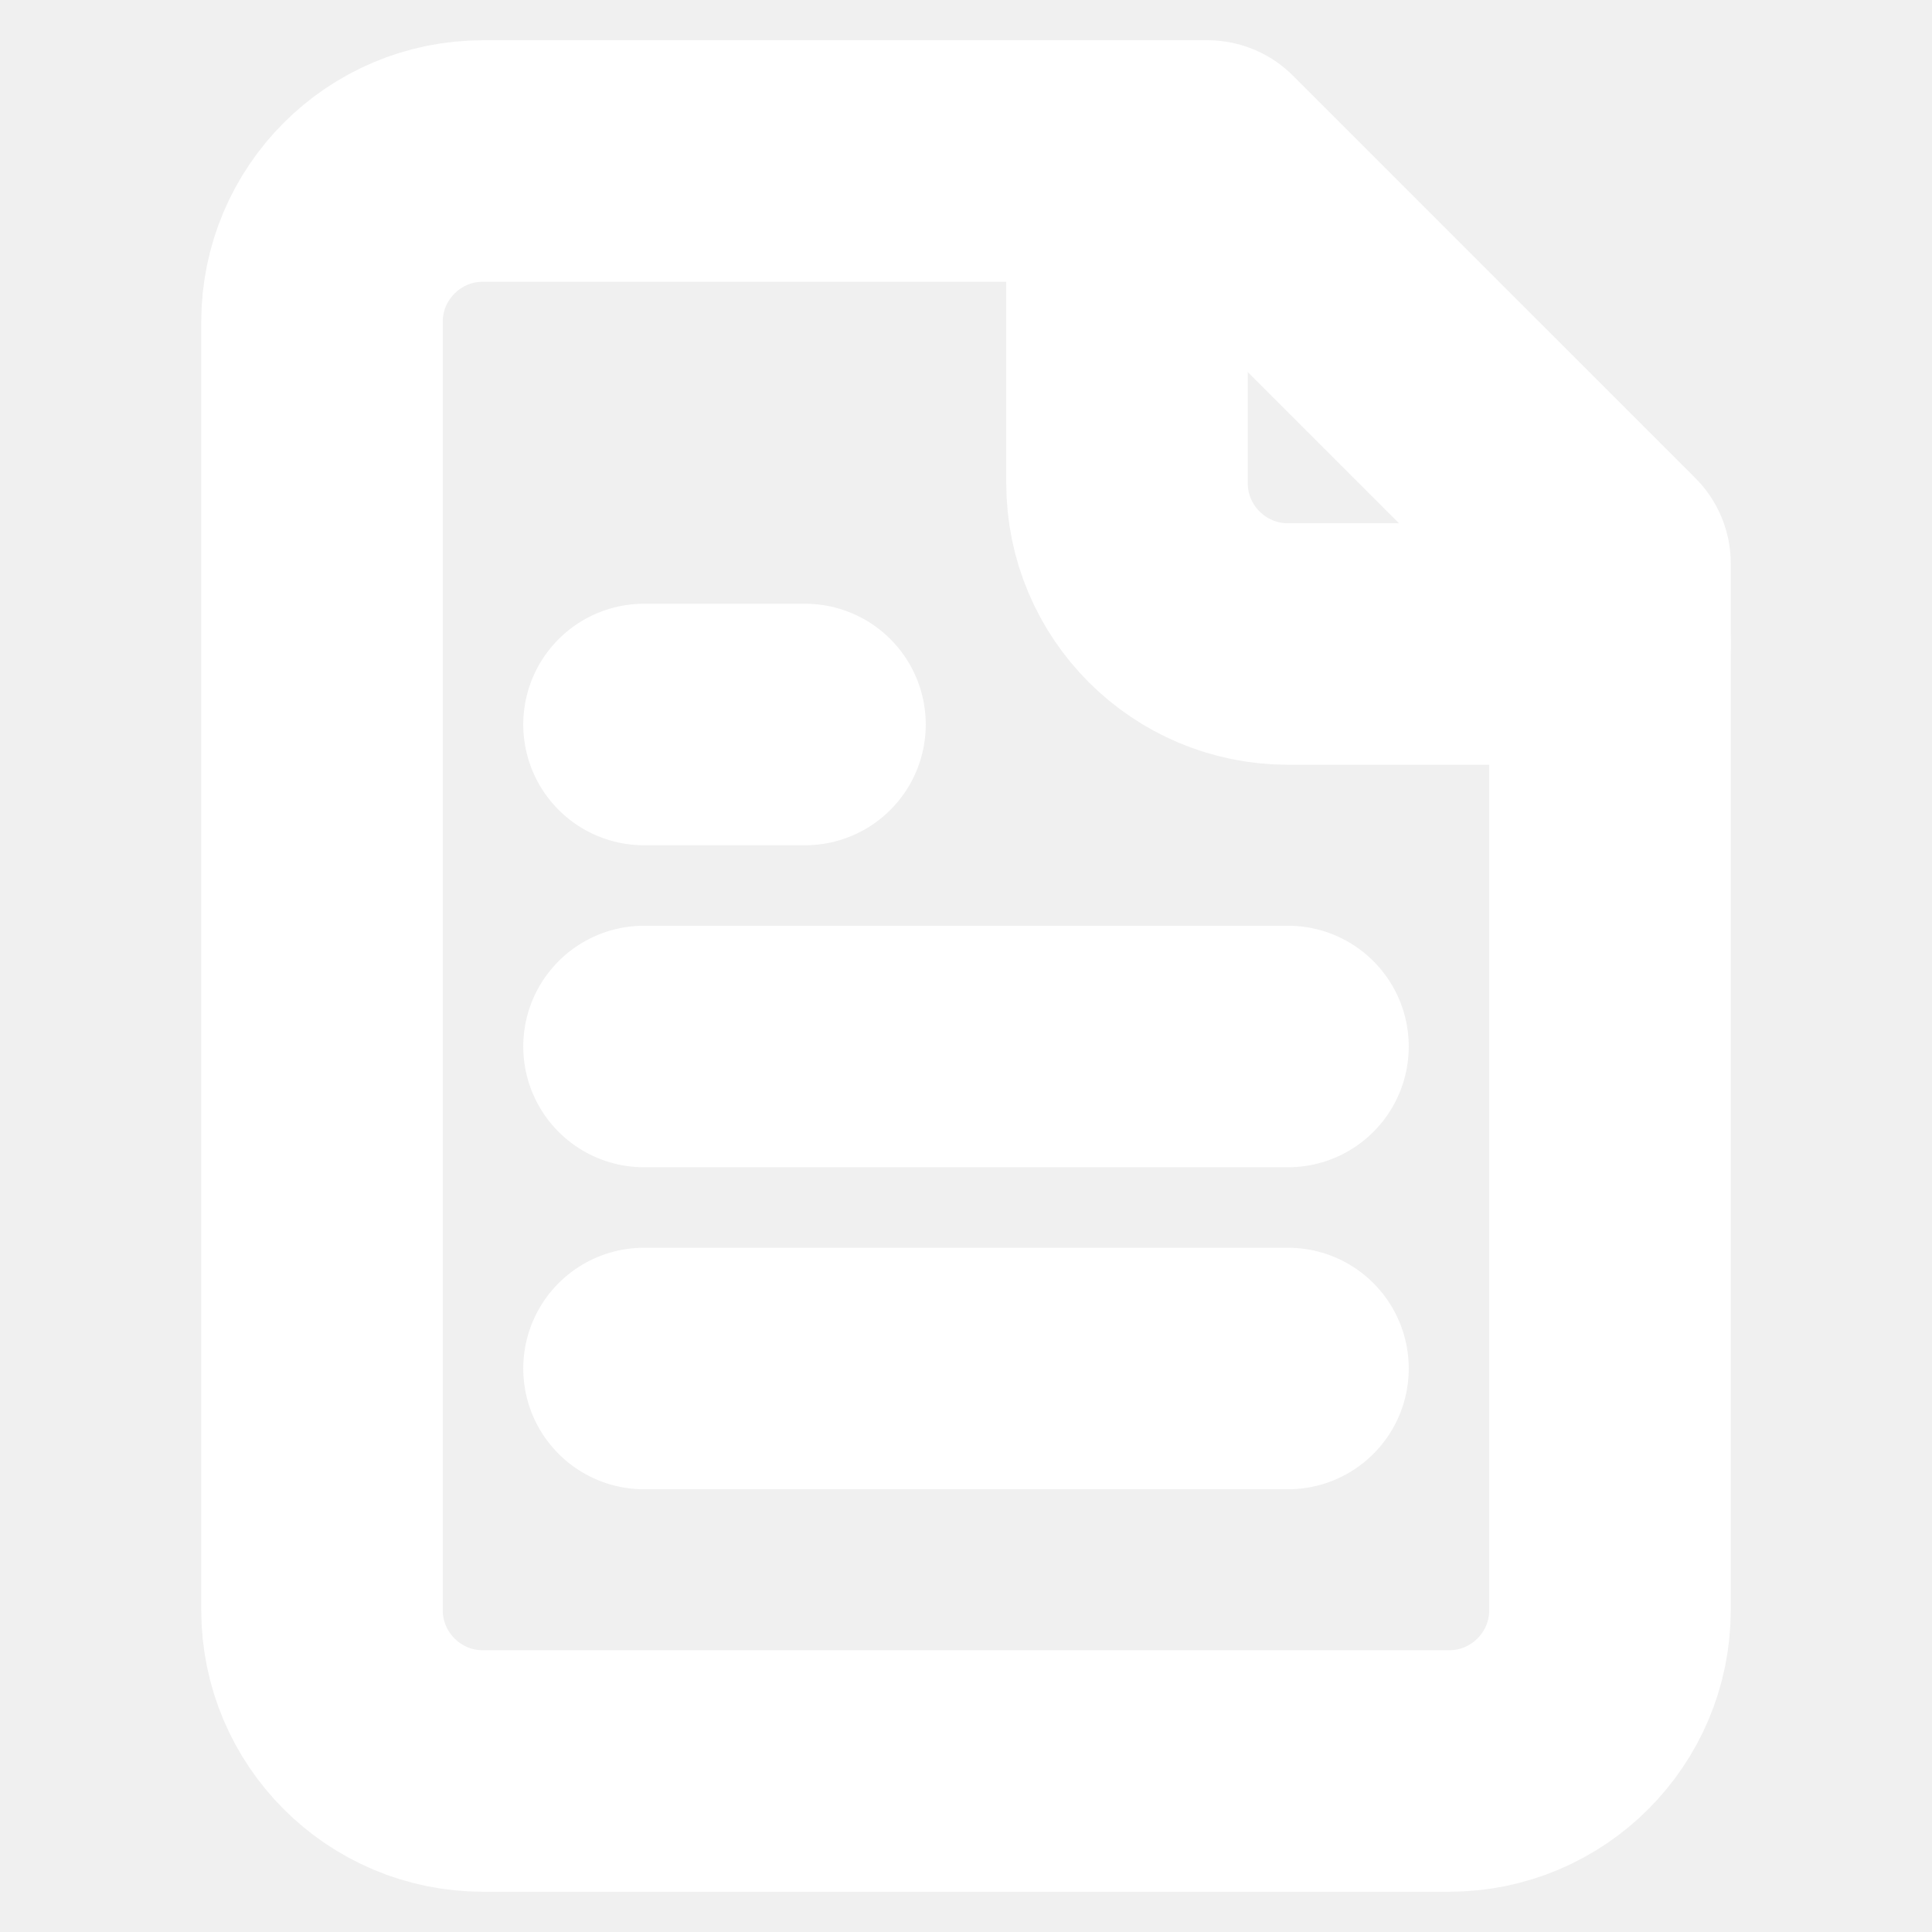
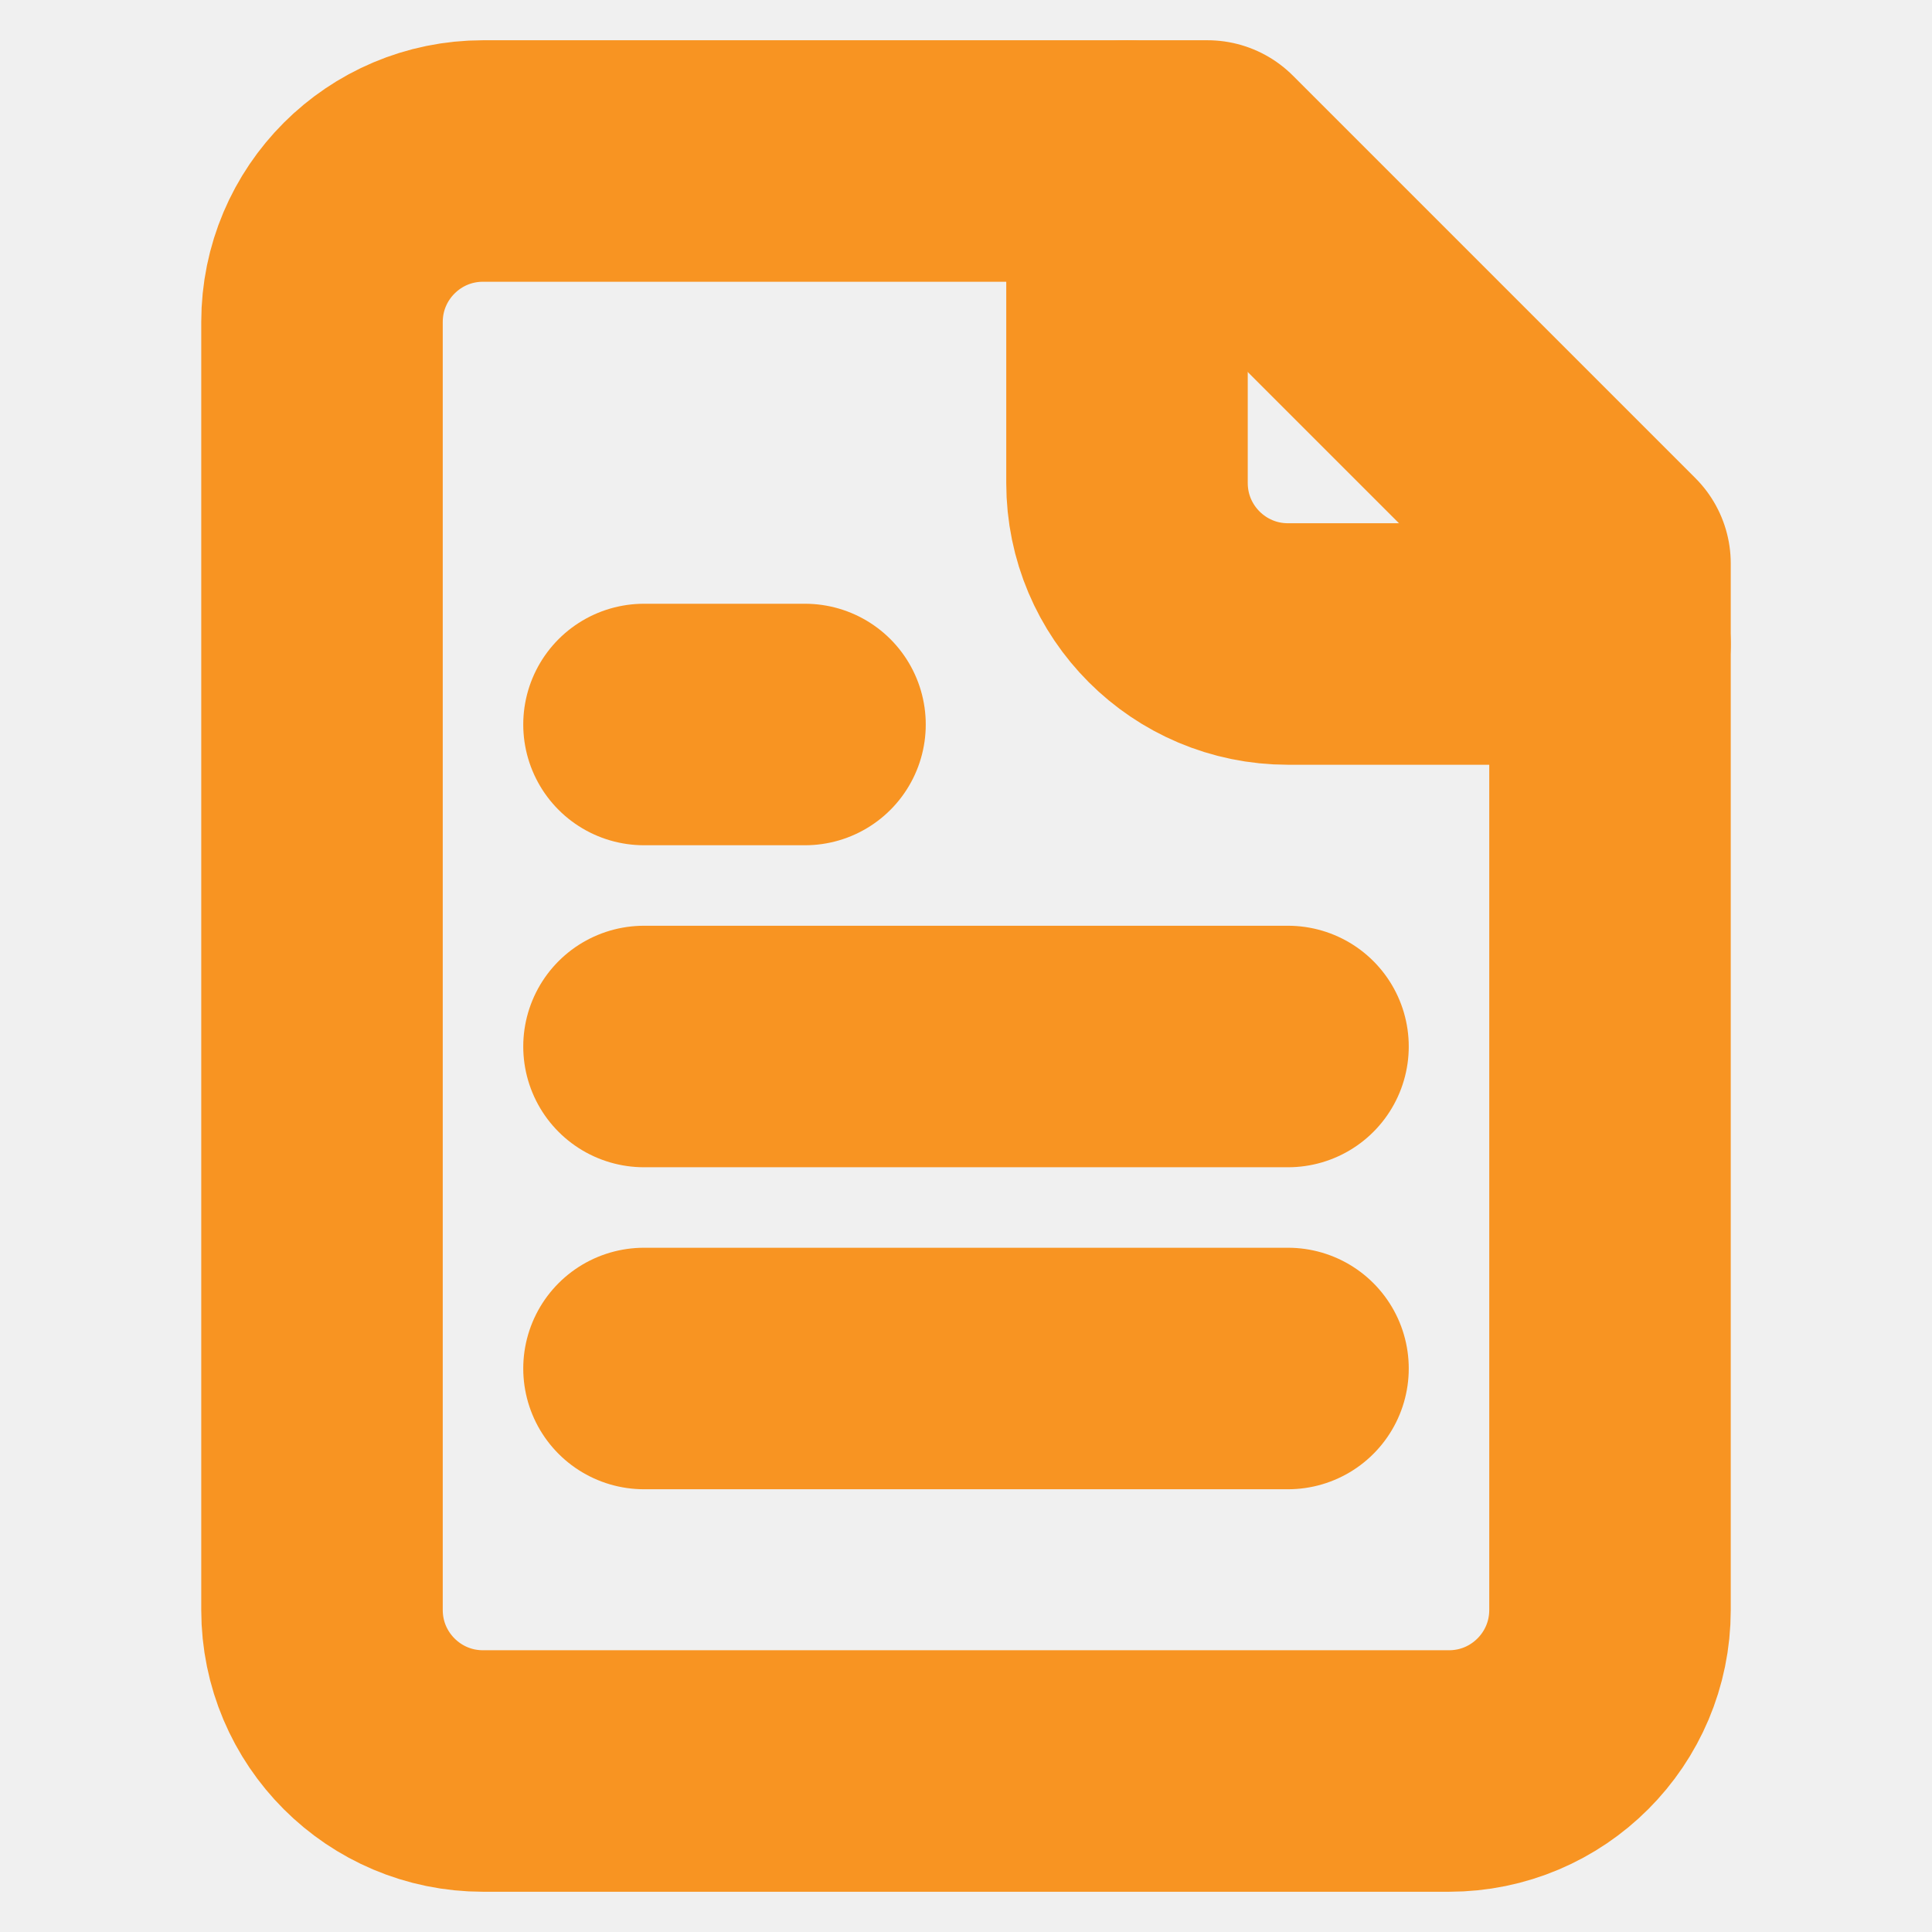
- <svg xmlns="http://www.w3.org/2000/svg" width="24" height="24" viewBox="0 0 24 24" fill="none" stroke="#ffffff" stroke-width="3" stroke-linecap="round" stroke-linejoin="round" class="lucide lucide-file-text-icon lucide-file-text">
+ <svg xmlns="http://www.w3.org/2000/svg" width="24" height="24" viewBox="0 0 24 24" fill="none" stroke="#f89422" stroke-width="3" stroke-linecap="round" stroke-linejoin="round" class="lucide lucide-file-text-icon lucide-file-text">
  <path d="M15 2H6a2 2 0 0 0-2 2v16a2 2 0 0 0 2 2h12a2 2 0 0 0 2-2V7Z" />
  <path d="M14 2v4a2 2 0 0 0 2 2h4" />
  <path d="M10 9H8" />
  <path d="M16 13H8" />
  <path d="M16 17H8" />
</svg>
